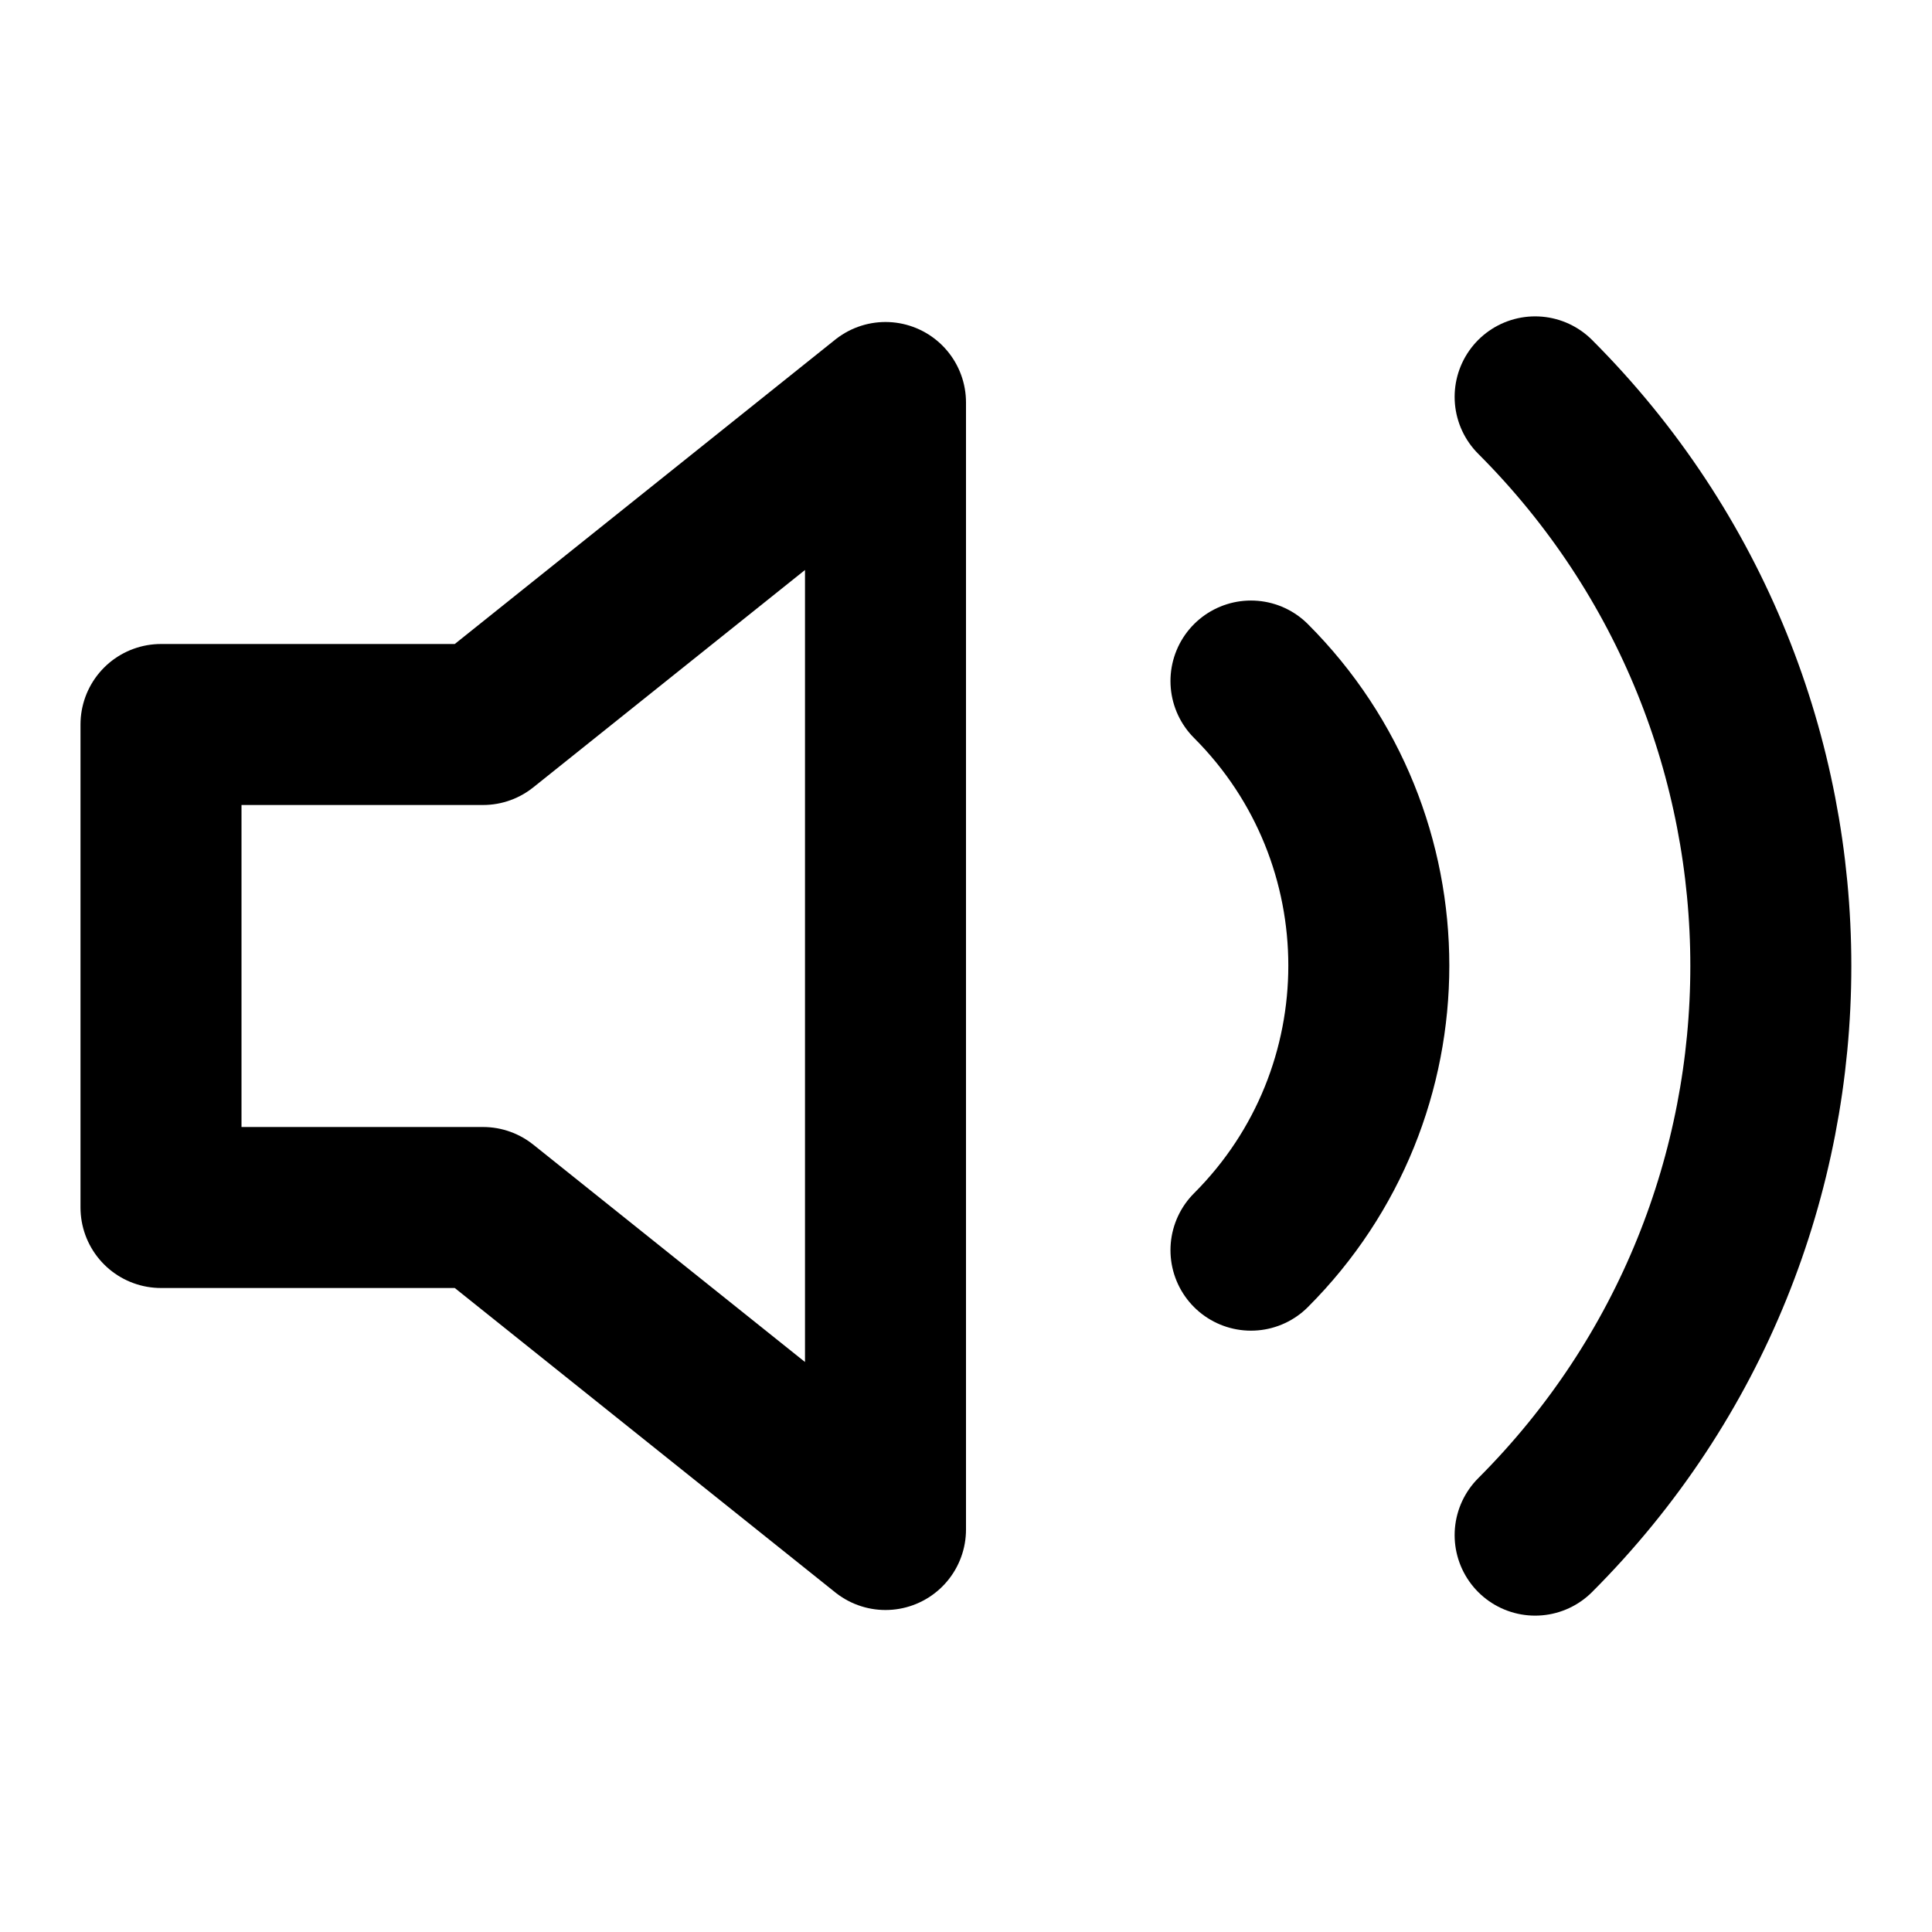
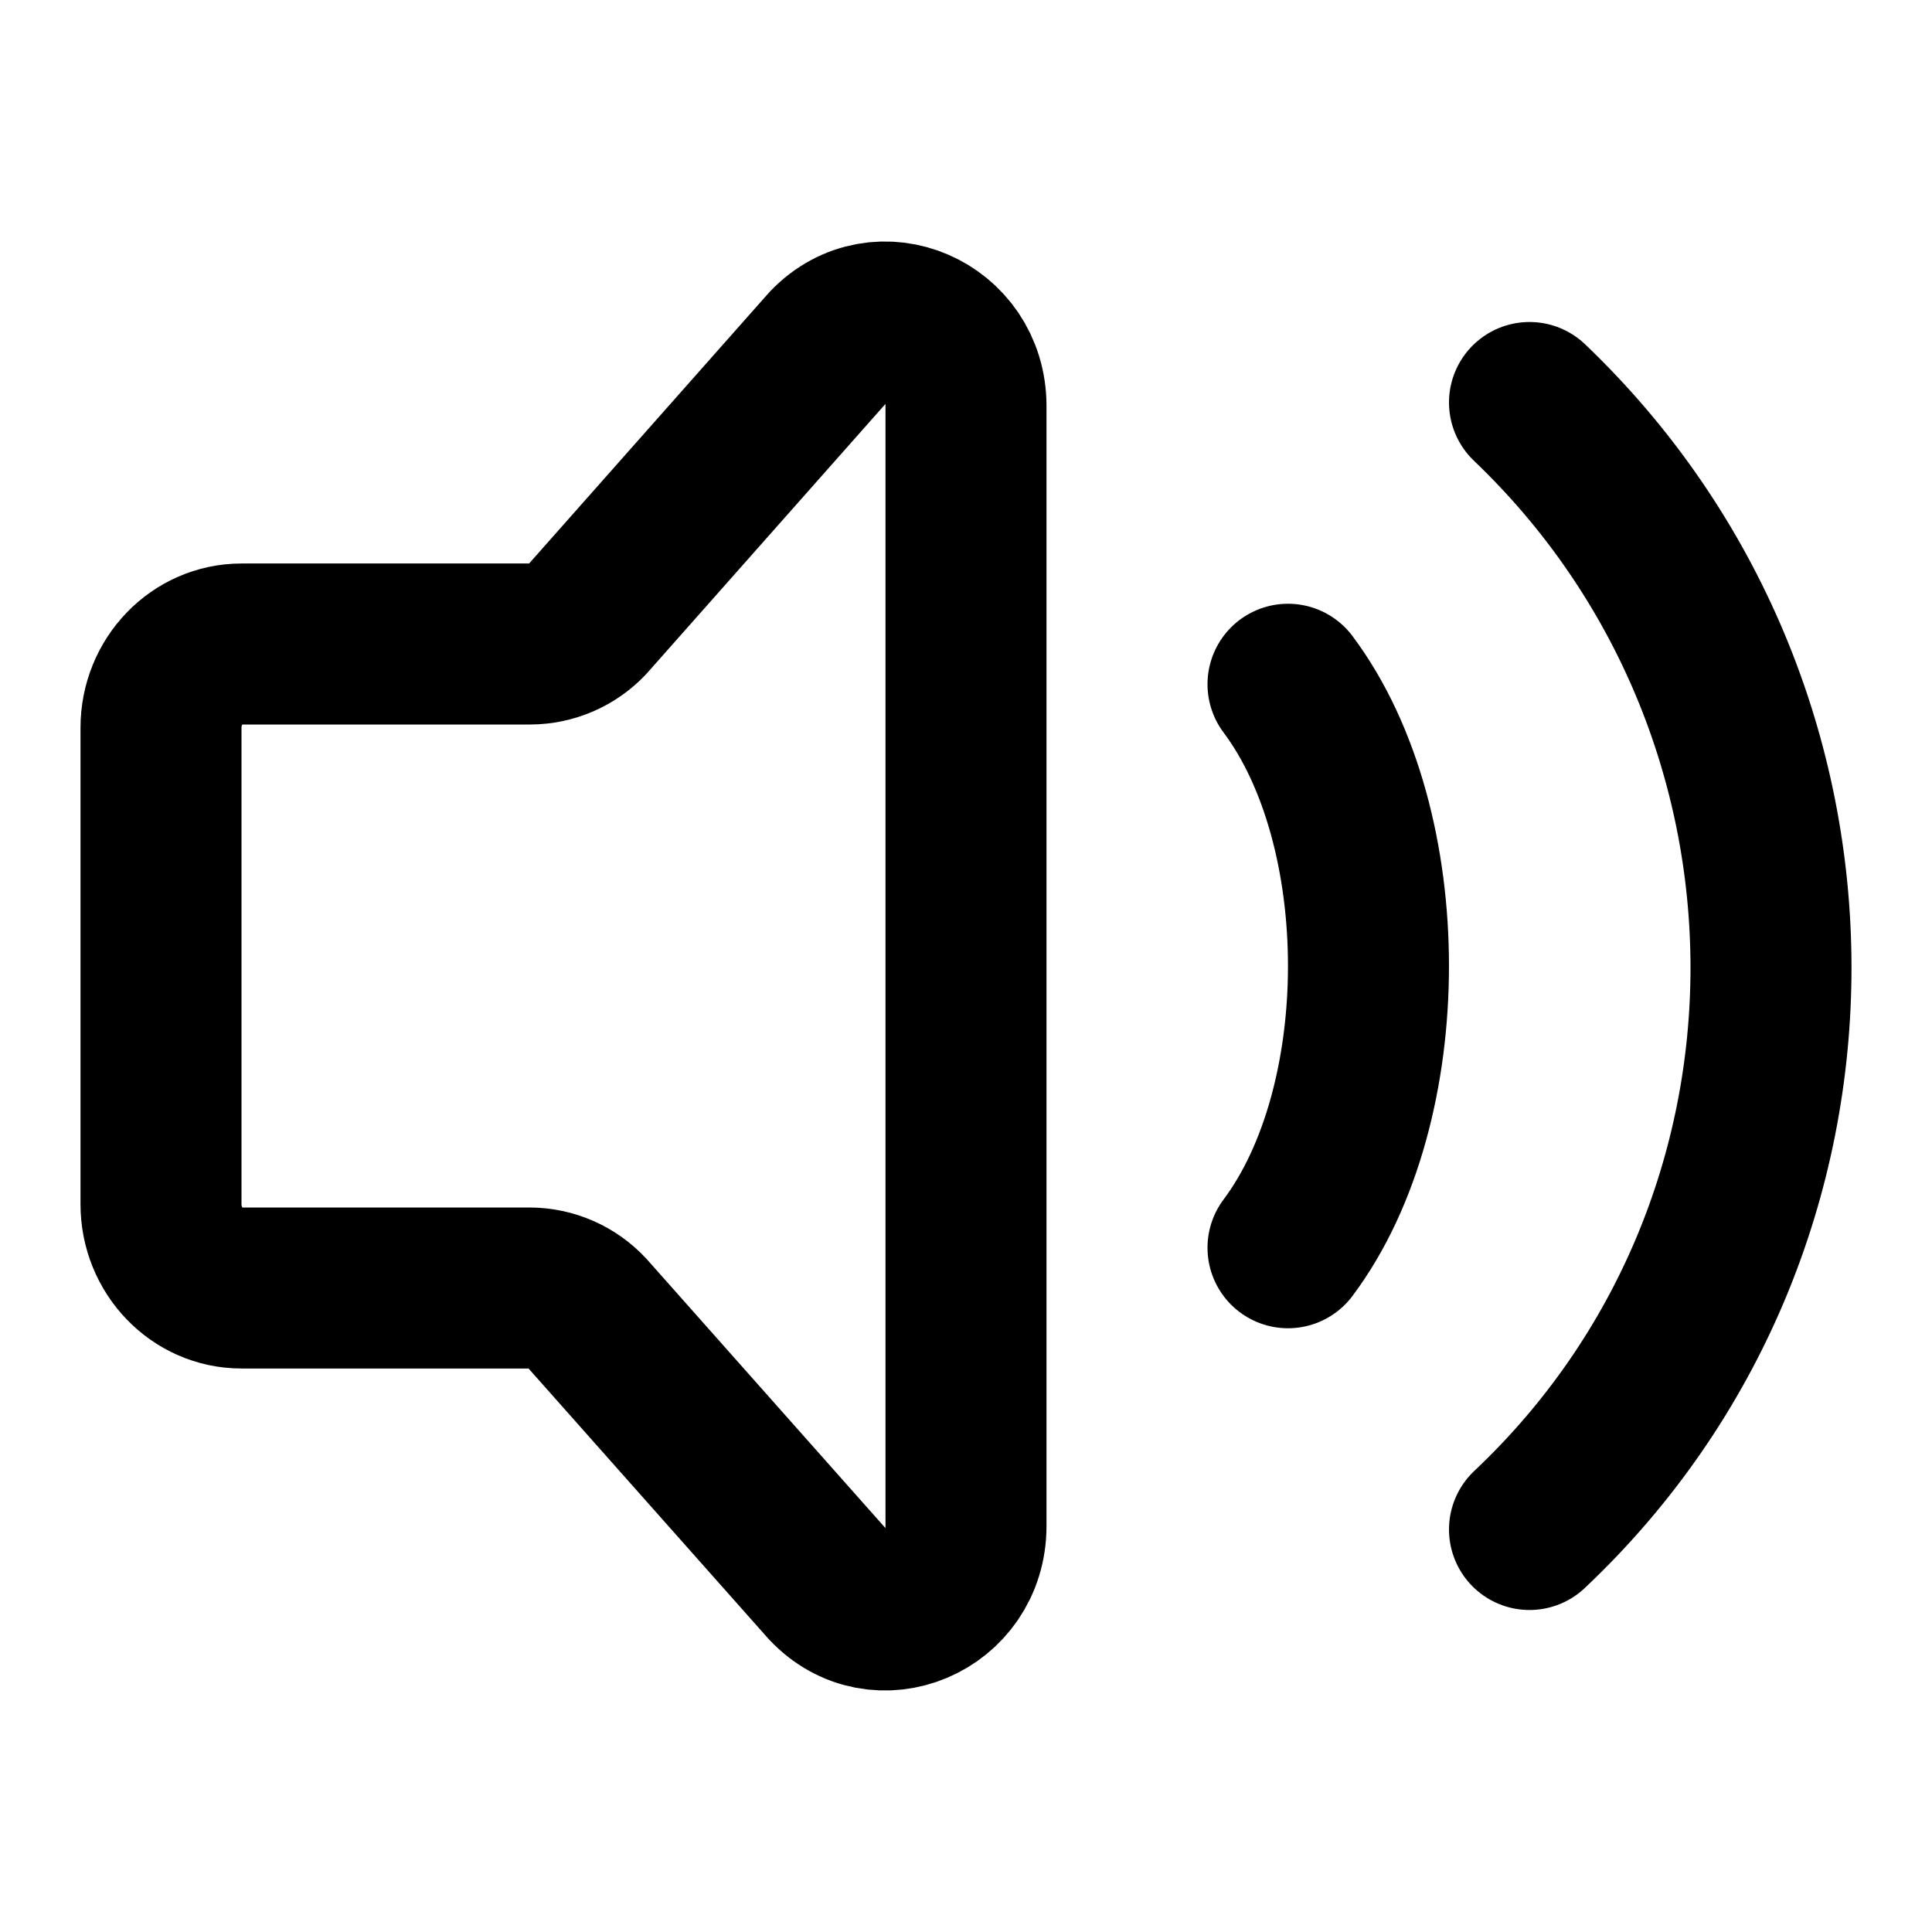
- <svg xmlns="http://www.w3.org/2000/svg" width="24" height="24" viewBox="0 0 24 24" fill="none" stroke="currentColor" stroke-width="2" stroke-linecap="round" stroke-linejoin="round" class="feather feather-volume-2">
-   <polygon points="11 5 6 9 2 9 2 15 6 15 11 19 11 5" />
-   <path d="M19.07 4.93a10 10 0 0 1 0 14.14M15.54 8.46a5 5 0 0 1 0 7.07" />
+ <svg xmlns="http://www.w3.org/2000/svg" width="1em" height="1em" viewBox="0 0 24 24">
+   <path fill="none" stroke="currentColor" stroke-linecap="round" stroke-linejoin="round" stroke-width="2" d="M2 14.959V9.04C2 8.466 2.448 8 3 8h3.586a.98.98 0 0 0 .707-.305l3-3.388c.63-.656 1.707-.191 1.707.736v13.914c0 .934-1.09 1.395-1.716.726l-2.99-3.369A.98.98 0 0 0 6.578 16H3c-.552 0-1-.466-1-1.041ZM16 8.5c1.333 1.778 1.333 5.222 0 7M19 5c3.988 3.808 4.012 10.217 0 14" />
</svg>
